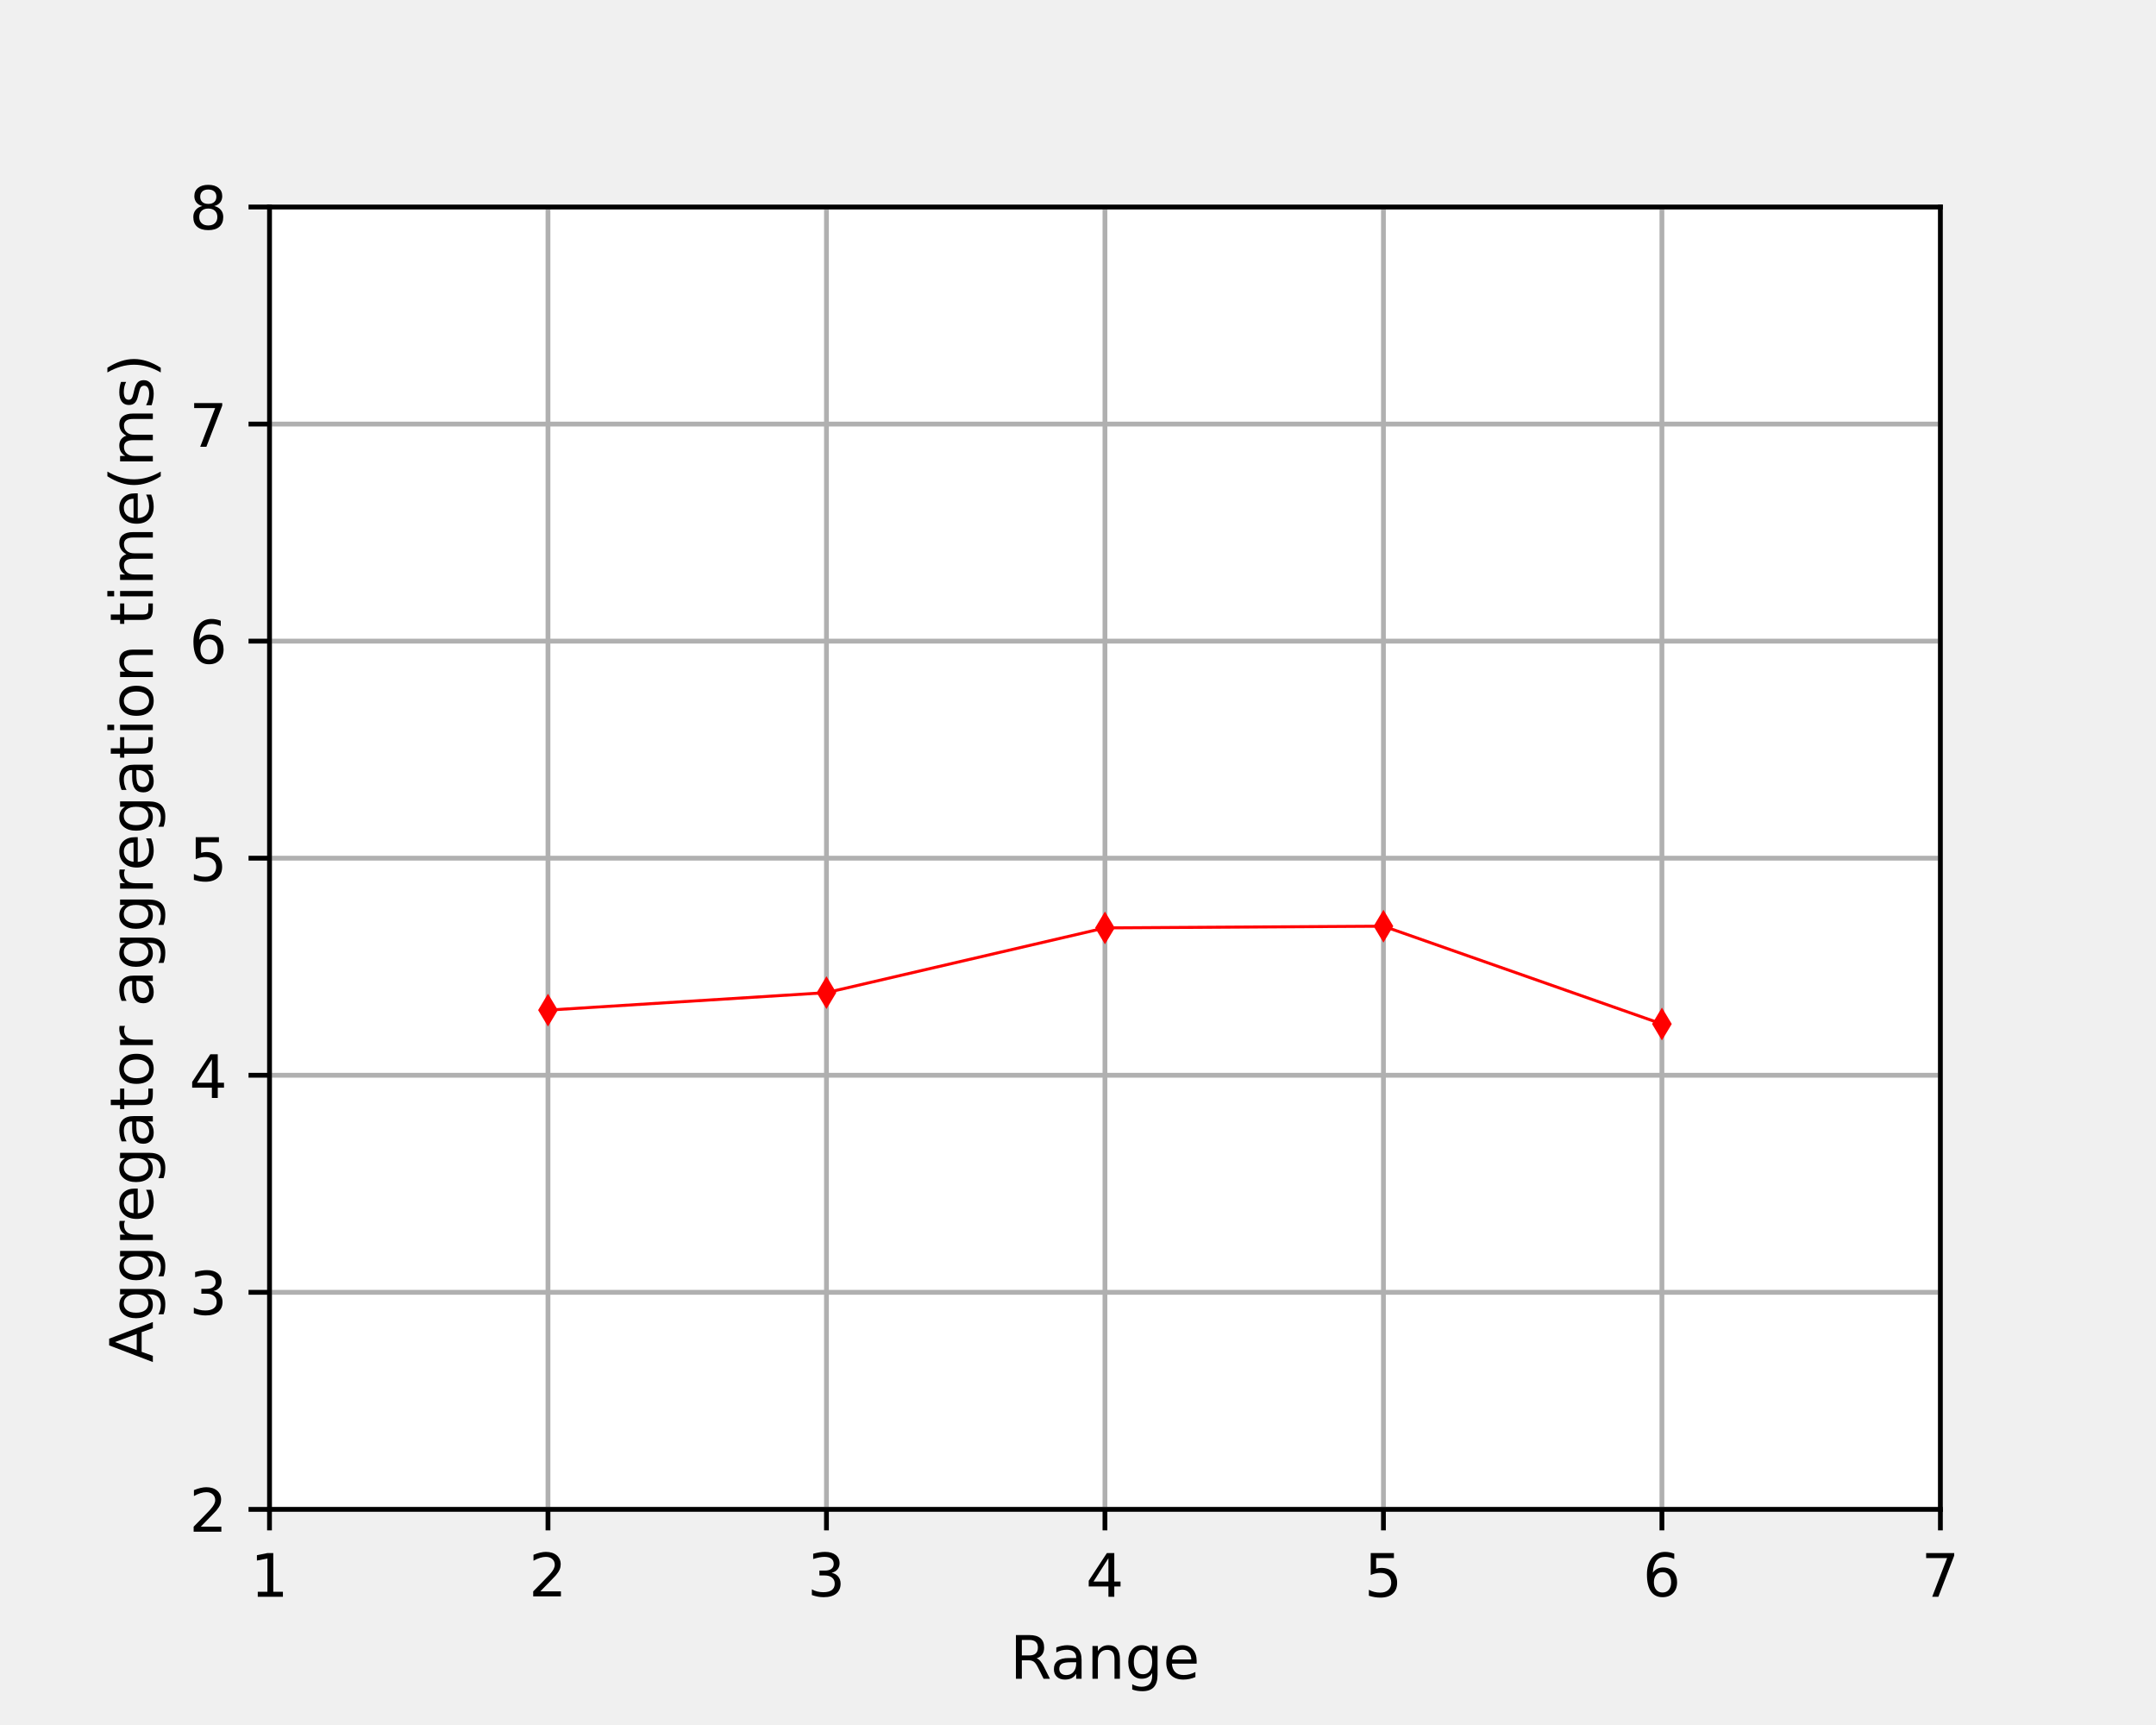
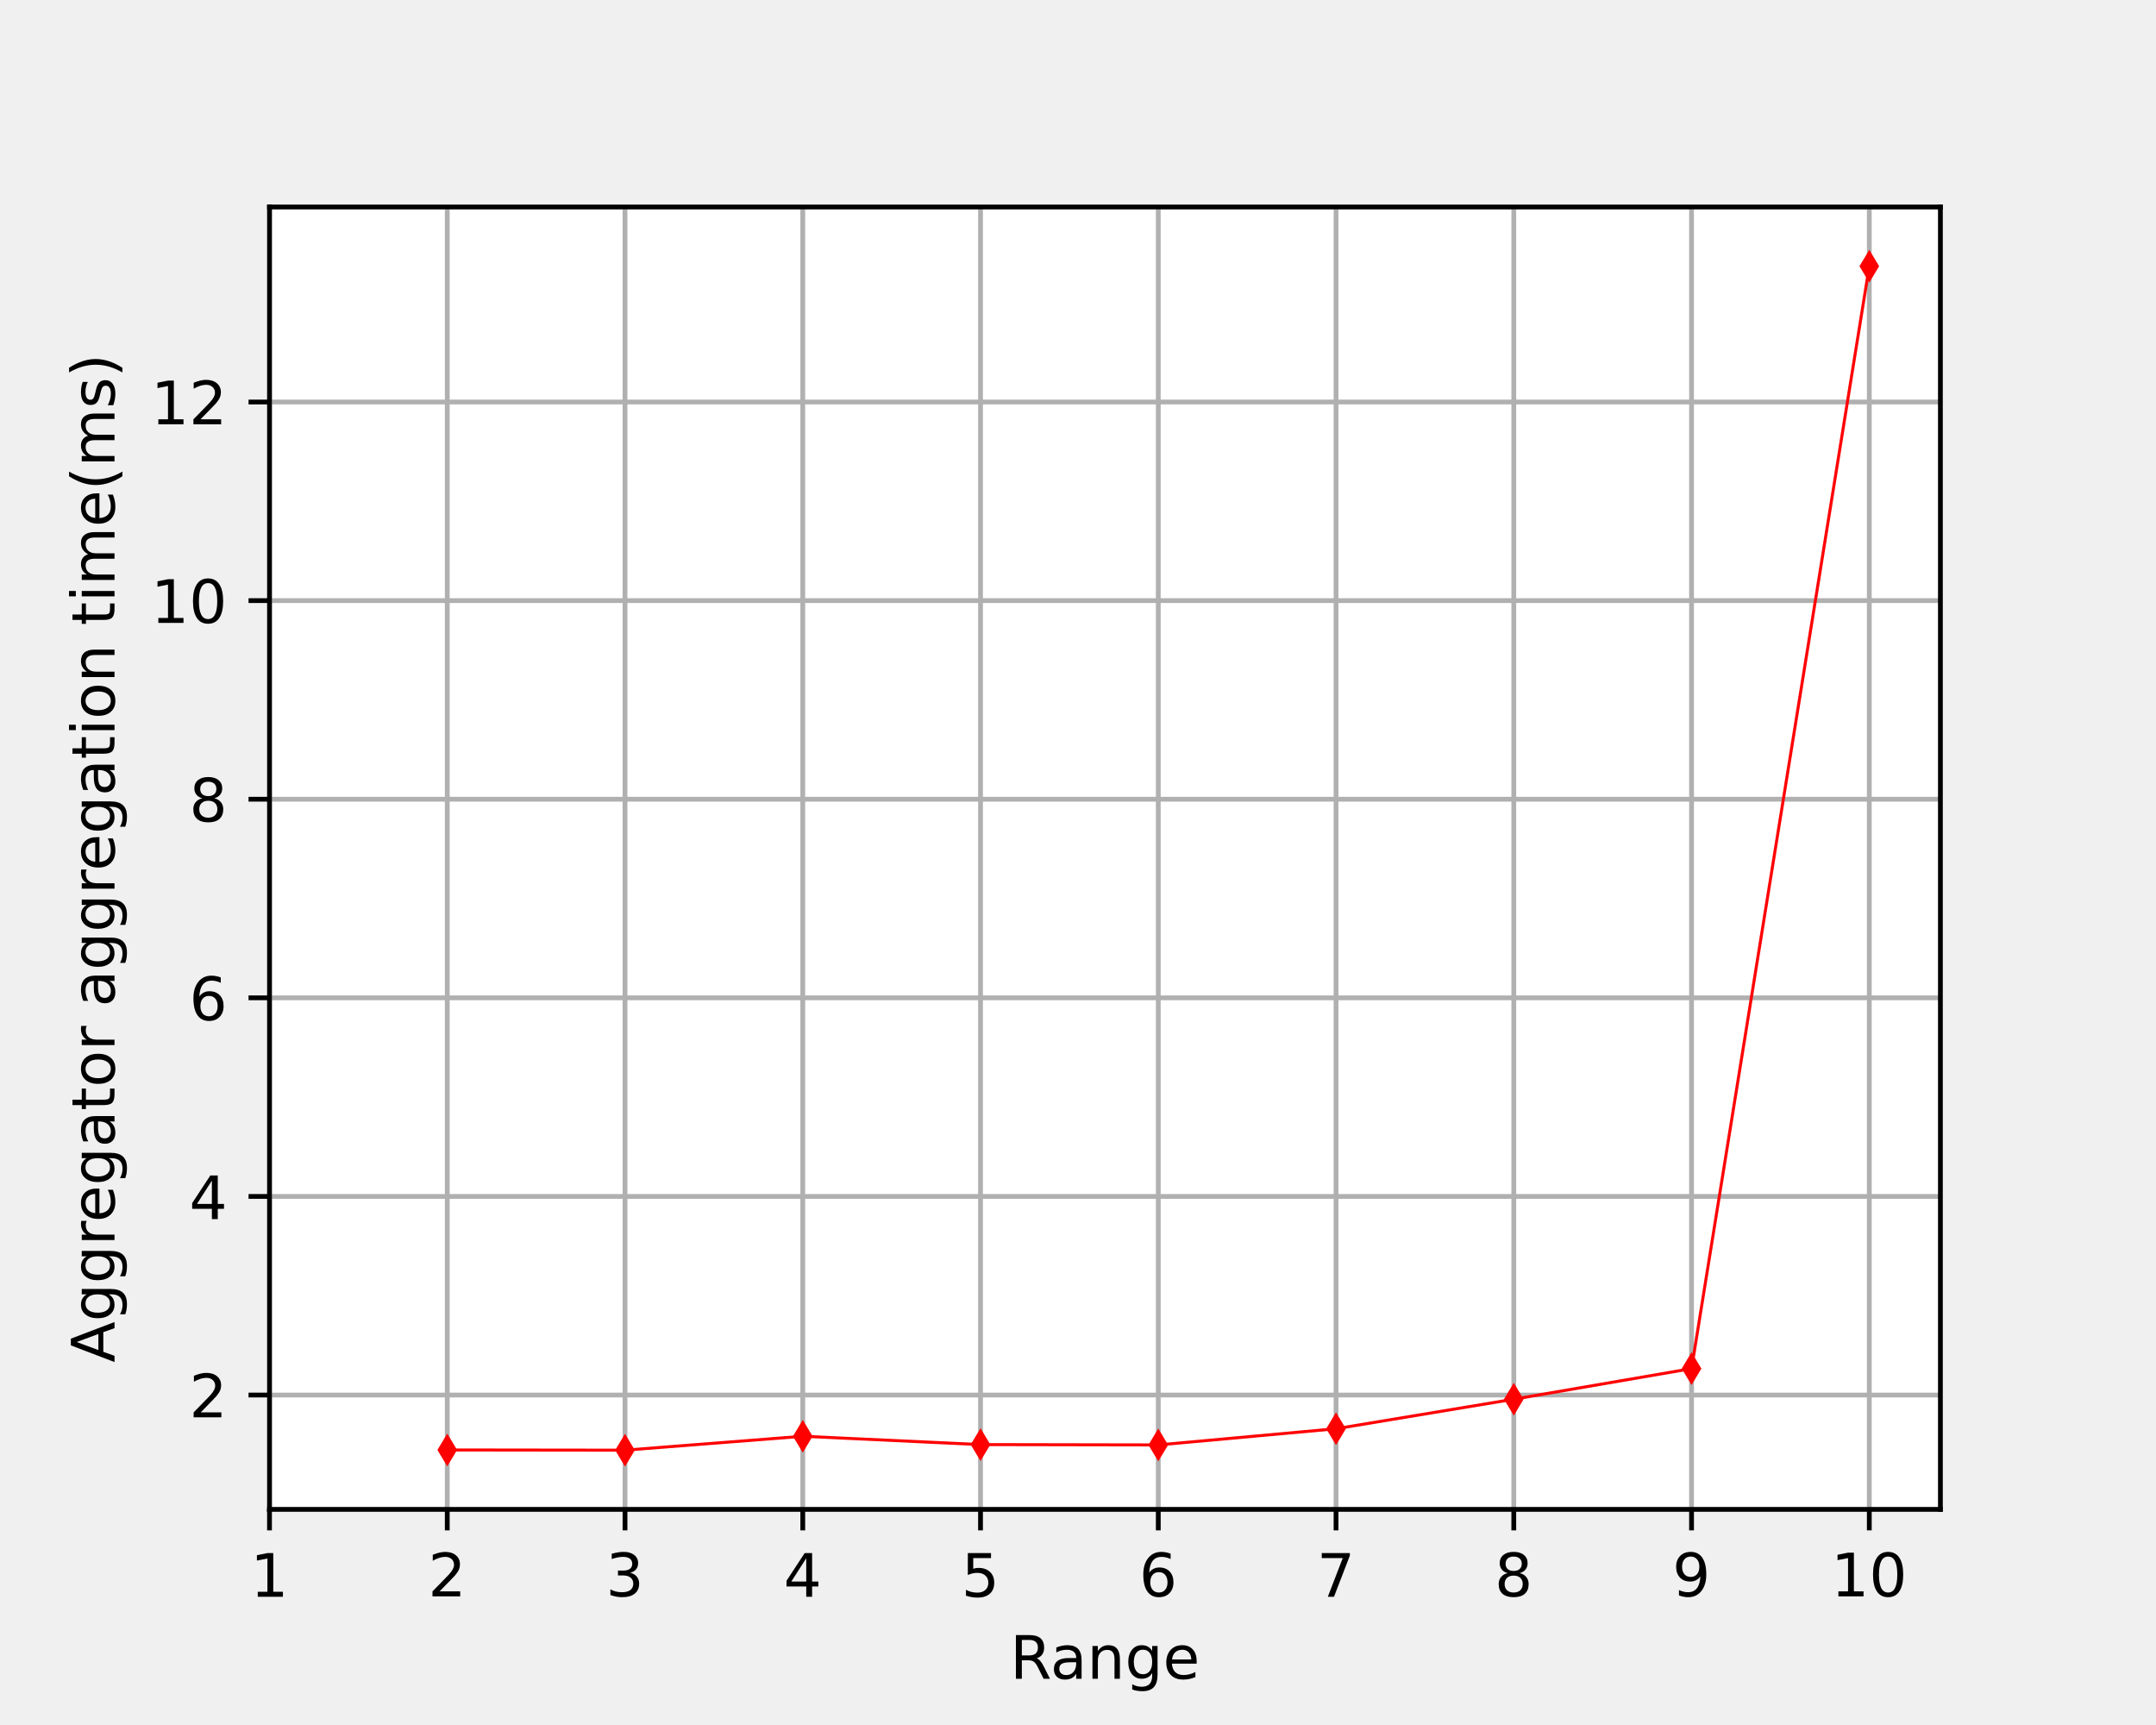
<svg xmlns="http://www.w3.org/2000/svg" xmlns:xlink="http://www.w3.org/1999/xlink" height="288pt" version="1.1" viewBox="0 0 360 288" width="360pt">
  <defs>
    <style type="text/css">*{stroke-linecap:butt;stroke-linejoin:round;}</style>
  </defs>
  <g id="figure_1">
    <g id="patch_1">
      <path d="M 0 288  L 360 288  L 360 0  L 0 0  z " style="fill:none;" />
    </g>
    <g id="axes_1">
      <g id="patch_2">
        <path d="M 45 252  L 324 252  L 324 34.56  L 45 34.56  z " style="fill:#ffffff;" />
      </g>
      <g id="matplotlib.axis_1">
        <g id="xtick_1">
          <g id="line2d_1">
-             <path clip-path="url(#p368f1cadf8)" d="M 45 252  L 45 34.56  " style="fill:none;stroke:#b0b0b0;stroke-linecap:square;stroke-width:0.8;" />
+             <path clip-path="url(#pe5bd3a00cb)" d="M 45 252  L 45 34.56  " style="fill:none;stroke:#b0b0b0;stroke-linecap:square;stroke-width:0.8;" />
          </g>
          <g id="line2d_2">
            <defs>
-               <path d="M 0 0  L 0 3.5  " id="m41d249a8ab" style="stroke:#000000;stroke-width:0.8;" />
+               <path d="M 0 0  L 0 3.5  " id="m6ba328c0b3" style="stroke:#000000;stroke-width:0.8;" />
            </defs>
            <g>
-               <use style="stroke:#000000;stroke-width:0.8;" x="45" xlink:href="#m41d249a8ab" y="252" />
+               <use style="stroke:#000000;stroke-width:0.8;" x="45" xlink:href="#m6ba328c0b3" y="252" />
            </g>
          </g>
          <g id="text_1">
            <g transform="translate(41.8 266.5984)scale(0.1 -0.1)">
              <defs>
                <path d="M 12.406 8.297  L 28.516 8.297  L 28.516 63.922  L 10.984 60.406  L 10.984 69.391  L 28.422 72.906  L 38.281 72.906  L 38.281 8.297  L 54.391 8.297  L 54.391 0  L 12.406 0  z " id="DejaVuSans-49" />
              </defs>
              <use transform="translate(0 0.09375)" xlink:href="#DejaVuSans-49" />
            </g>
          </g>
        </g>
        <g id="xtick_2">
          <g id="line2d_3">
-             <path clip-path="url(#p368f1cadf8)" d="M 91.5 252  L 91.5 34.56  " style="fill:none;stroke:#b0b0b0;stroke-linecap:square;stroke-width:0.8;" />
+             <path clip-path="url(#pe5bd3a00cb)" d="M 74.681 252  L 74.681 34.56  " style="fill:none;stroke:#b0b0b0;stroke-linecap:square;stroke-width:0.8;" />
          </g>
          <g id="line2d_4">
            <g>
-               <use style="stroke:#000000;stroke-width:0.8;" x="91.5" xlink:href="#m41d249a8ab" y="252" />
+               <use style="stroke:#000000;stroke-width:0.8;" x="74.681" xlink:href="#m6ba328c0b3" y="252" />
            </g>
          </g>
          <g id="text_2">
-             <g transform="translate(88.3 266.5984)scale(0.1 -0.1)">
+             <g transform="translate(71.48085 266.5984)scale(0.1 -0.1)">
              <defs>
                <path d="M 19.188 8.297  L 53.609 8.297  L 53.609 0  L 7.328 0  L 7.328 8.297  Q 12.938 14.109 22.625 23.891  Q 32.328 33.688 34.812 36.531  Q 39.547 41.844 41.422 45.531  Q 43.312 49.219 43.312 52.781  Q 43.312 58.594 39.234 62.25  Q 35.156 65.922 28.609 65.922  Q 23.969 65.922 18.812 64.312  Q 13.672 62.703 7.812 59.422  L 7.812 69.391  Q 13.766 71.781 18.938 73  Q 24.125 74.219 28.422 74.219  Q 39.75 74.219 46.484 68.547  Q 53.219 62.891 53.219 53.422  Q 53.219 48.922 51.531 44.891  Q 49.859 40.875 45.406 35.406  Q 44.188 33.984 37.641 27.219  Q 31.109 20.453 19.188 8.297  z " id="DejaVuSans-50" />
              </defs>
              <use transform="translate(0 0.78125)" xlink:href="#DejaVuSans-50" />
            </g>
          </g>
        </g>
        <g id="xtick_3">
          <g id="line2d_5">
-             <path clip-path="url(#p368f1cadf8)" d="M 138 252  L 138 34.56  " style="fill:none;stroke:#b0b0b0;stroke-linecap:square;stroke-width:0.8;" />
+             <path clip-path="url(#pe5bd3a00cb)" d="M 104.362 252  L 104.362 34.56  " style="fill:none;stroke:#b0b0b0;stroke-linecap:square;stroke-width:0.8;" />
          </g>
          <g id="line2d_6">
            <g>
-               <use style="stroke:#000000;stroke-width:0.8;" x="138" xlink:href="#m41d249a8ab" y="252" />
+               <use style="stroke:#000000;stroke-width:0.8;" x="104.362" xlink:href="#m6ba328c0b3" y="252" />
            </g>
          </g>
          <g id="text_3">
-             <g transform="translate(134.8 266.5984)scale(0.1 -0.1)">
+             <g transform="translate(101.1617 266.5984)scale(0.1 -0.1)">
              <defs>
                <path d="M 40.578 39.312  Q 47.656 37.797 51.625 33  Q 55.609 28.219 55.609 21.188  Q 55.609 10.406 48.188 4.484  Q 40.766 -1.422 27.094 -1.422  Q 22.516 -1.422 17.656 -0.516  Q 12.797 0.391 7.625 2.203  L 7.625 11.719  Q 11.719 9.328 16.594 8.109  Q 21.484 6.891 26.812 6.891  Q 36.078 6.891 40.938 10.547  Q 45.797 14.203 45.797 21.188  Q 45.797 27.641 41.281 31.266  Q 36.766 34.906 28.719 34.906  L 20.219 34.906  L 20.219 43.016  L 29.109 43.016  Q 36.375 43.016 40.234 45.922  Q 44.094 48.828 44.094 54.297  Q 44.094 59.906 40.109 62.906  Q 36.141 65.922 28.719 65.922  Q 24.656 65.922 20.016 65.031  Q 15.375 64.156 9.812 62.312  L 9.812 71.094  Q 15.438 72.656 20.344 73.438  Q 25.25 74.219 29.594 74.219  Q 40.828 74.219 47.359 69.109  Q 53.906 64.016 53.906 55.328  Q 53.906 49.266 50.438 45.094  Q 46.969 40.922 40.578 39.312  z " id="DejaVuSans-51" />
              </defs>
              <use transform="translate(0 0.78125)" xlink:href="#DejaVuSans-51" />
            </g>
          </g>
        </g>
        <g id="xtick_4">
          <g id="line2d_7">
-             <path clip-path="url(#p368f1cadf8)" d="M 184.5 252  L 184.5 34.56  " style="fill:none;stroke:#b0b0b0;stroke-linecap:square;stroke-width:0.8;" />
+             <path clip-path="url(#pe5bd3a00cb)" d="M 134.043 252  L 134.043 34.56  " style="fill:none;stroke:#b0b0b0;stroke-linecap:square;stroke-width:0.8;" />
          </g>
          <g id="line2d_8">
            <g>
-               <use style="stroke:#000000;stroke-width:0.8;" x="184.5" xlink:href="#m41d249a8ab" y="252" />
+               <use style="stroke:#000000;stroke-width:0.8;" x="134.043" xlink:href="#m6ba328c0b3" y="252" />
            </g>
          </g>
          <g id="text_4">
-             <g transform="translate(181.3 266.5984)scale(0.1 -0.1)">
+             <g transform="translate(130.8426 266.5984)scale(0.1 -0.1)">
              <defs>
                <path d="M 37.797 64.312  L 12.891 25.391  L 37.797 25.391  z M 35.203 72.906  L 47.609 72.906  L 47.609 25.391  L 58.016 25.391  L 58.016 17.188  L 47.609 17.188  L 47.609 0  L 37.797 0  L 37.797 17.188  L 4.891 17.188  L 4.891 26.703  z " id="DejaVuSans-52" />
              </defs>
              <use transform="translate(0 0.09375)" xlink:href="#DejaVuSans-52" />
            </g>
          </g>
        </g>
        <g id="xtick_5">
          <g id="line2d_9">
-             <path clip-path="url(#p368f1cadf8)" d="M 231 252  L 231 34.56  " style="fill:none;stroke:#b0b0b0;stroke-linecap:square;stroke-width:0.8;" />
+             <path clip-path="url(#pe5bd3a00cb)" d="M 163.723 252  L 163.723 34.56  " style="fill:none;stroke:#b0b0b0;stroke-linecap:square;stroke-width:0.8;" />
          </g>
          <g id="line2d_10">
            <g>
-               <use style="stroke:#000000;stroke-width:0.8;" x="231" xlink:href="#m41d249a8ab" y="252" />
+               <use style="stroke:#000000;stroke-width:0.8;" x="163.723" xlink:href="#m6ba328c0b3" y="252" />
            </g>
          </g>
          <g id="text_5">
-             <g transform="translate(227.8 266.5984)scale(0.1 -0.1)">
+             <g transform="translate(160.5234 266.5984)scale(0.1 -0.1)">
              <defs>
                <path d="M 10.797 72.906  L 49.516 72.906  L 49.516 64.594  L 19.828 64.594  L 19.828 46.734  Q 21.969 47.469 24.109 47.828  Q 26.266 48.188 28.422 48.188  Q 40.625 48.188 47.75 41.5  Q 54.891 34.812 54.891 23.391  Q 54.891 11.625 47.562 5.094  Q 40.234 -1.422 26.906 -1.422  Q 22.312 -1.422 17.547 -0.641  Q 12.797 0.141 7.719 1.703  L 7.719 11.625  Q 12.109 9.234 16.797 8.062  Q 21.484 6.891 26.703 6.891  Q 35.156 6.891 40.078 11.328  Q 45.016 15.766 45.016 23.391  Q 45.016 31 40.078 35.438  Q 35.156 39.891 26.703 39.891  Q 22.75 39.891 18.812 39.016  Q 14.891 38.141 10.797 36.281  z " id="DejaVuSans-53" />
              </defs>
              <use transform="translate(0 0.09375)" xlink:href="#DejaVuSans-53" />
            </g>
          </g>
        </g>
        <g id="xtick_6">
          <g id="line2d_11">
-             <path clip-path="url(#p368f1cadf8)" d="M 277.5 252  L 277.5 34.56  " style="fill:none;stroke:#b0b0b0;stroke-linecap:square;stroke-width:0.8;" />
+             <path clip-path="url(#pe5bd3a00cb)" d="M 193.404 252  L 193.404 34.56  " style="fill:none;stroke:#b0b0b0;stroke-linecap:square;stroke-width:0.8;" />
          </g>
          <g id="line2d_12">
            <g>
-               <use style="stroke:#000000;stroke-width:0.8;" x="277.5" xlink:href="#m41d249a8ab" y="252" />
+               <use style="stroke:#000000;stroke-width:0.8;" x="193.404" xlink:href="#m6ba328c0b3" y="252" />
            </g>
          </g>
          <g id="text_6">
-             <g transform="translate(274.3 266.5984)scale(0.1 -0.1)">
+             <g transform="translate(190.2043 266.5984)scale(0.1 -0.1)">
              <defs>
                <path d="M 33.016 40.375  Q 26.375 40.375 22.484 35.828  Q 18.609 31.297 18.609 23.391  Q 18.609 15.531 22.484 10.953  Q 26.375 6.391 33.016 6.391  Q 39.656 6.391 43.531 10.953  Q 47.406 15.531 47.406 23.391  Q 47.406 31.297 43.531 35.828  Q 39.656 40.375 33.016 40.375  z M 52.594 71.297  L 52.594 62.312  Q 48.875 64.062 45.094 64.984  Q 41.312 65.922 37.594 65.922  Q 27.828 65.922 22.672 59.328  Q 17.531 52.734 16.797 39.406  Q 19.672 43.656 24.016 45.922  Q 28.375 48.188 33.594 48.188  Q 44.578 48.188 50.953 41.516  Q 57.328 34.859 57.328 23.391  Q 57.328 12.156 50.688 5.359  Q 44.047 -1.422 33.016 -1.422  Q 20.359 -1.422 13.672 8.266  Q 6.984 17.969 6.984 36.375  Q 6.984 53.656 15.188 63.938  Q 23.391 74.219 37.203 74.219  Q 40.922 74.219 44.703 73.484  Q 48.484 72.75 52.594 71.297  z " id="DejaVuSans-54" />
              </defs>
              <use transform="translate(0 0.78125)" xlink:href="#DejaVuSans-54" />
            </g>
          </g>
        </g>
        <g id="xtick_7">
          <g id="line2d_13">
-             <path clip-path="url(#p368f1cadf8)" d="M 324 252  L 324 34.56  " style="fill:none;stroke:#b0b0b0;stroke-linecap:square;stroke-width:0.8;" />
+             <path clip-path="url(#pe5bd3a00cb)" d="M 223.085 252  L 223.085 34.56  " style="fill:none;stroke:#b0b0b0;stroke-linecap:square;stroke-width:0.8;" />
          </g>
          <g id="line2d_14">
            <g>
-               <use style="stroke:#000000;stroke-width:0.8;" x="324" xlink:href="#m41d249a8ab" y="252" />
+               <use style="stroke:#000000;stroke-width:0.8;" x="223.085" xlink:href="#m6ba328c0b3" y="252" />
            </g>
          </g>
          <g id="text_7">
-             <g transform="translate(320.8 266.5984)scale(0.1 -0.1)">
+             <g transform="translate(219.8851 266.5984)scale(0.1 -0.1)">
              <defs>
                <path d="M 8.203 72.906  L 55.078 72.906  L 55.078 68.703  L 28.609 0  L 18.312 0  L 43.219 64.594  L 8.203 64.594  z " id="DejaVuSans-55" />
              </defs>
              <use transform="translate(0 0.09375)" xlink:href="#DejaVuSans-55" />
            </g>
          </g>
        </g>
-         <g id="text_8">
+         <g id="xtick_8">
+           <g id="line2d_15">
+             <path clip-path="url(#pe5bd3a00cb)" d="M 252.766 252  L 252.766 34.56  " style="fill:none;stroke:#b0b0b0;stroke-linecap:square;stroke-width:0.8;" />
+           </g>
+           <g id="line2d_16">
+             <g>
+               <use style="stroke:#000000;stroke-width:0.8;" x="252.766" xlink:href="#m6ba328c0b3" y="252" />
+             </g>
+           </g>
+           <g id="text_8">
+             <g transform="translate(249.566 266.5984)scale(0.1 -0.1)">
+               <defs>
+                 <path d="M 31.781 34.625  Q 24.75 34.625 20.719 30.859  Q 16.703 27.094 16.703 20.516  Q 16.703 13.922 20.719 10.156  Q 24.75 6.391 31.781 6.391  Q 38.812 6.391 42.859 10.172  Q 46.922 13.969 46.922 20.516  Q 46.922 27.094 42.891 30.859  Q 38.875 34.625 31.781 34.625  z M 21.922 38.812  Q 15.578 40.375 12.031 44.719  Q 8.5 49.078 8.5 55.328  Q 8.5 64.062 14.719 69.141  Q 20.953 74.219 31.781 74.219  Q 42.672 74.219 48.875 69.141  Q 55.078 64.062 55.078 55.328  Q 55.078 49.078 51.531 44.719  Q 48 40.375 41.703 38.812  Q 48.828 37.156 52.797 32.312  Q 56.781 27.484 56.781 20.516  Q 56.781 9.906 50.312 4.234  Q 43.844 -1.422 31.781 -1.422  Q 19.734 -1.422 13.25 4.234  Q 6.781 9.906 6.781 20.516  Q 6.781 27.484 10.781 32.312  Q 14.797 37.156 21.922 38.812  z M 18.312 54.391  Q 18.312 48.734 21.844 45.562  Q 25.391 42.391 31.781 42.391  Q 38.141 42.391 41.719 45.562  Q 45.312 48.734 45.312 54.391  Q 45.312 60.062 41.719 63.234  Q 38.141 66.406 31.781 66.406  Q 25.391 66.406 21.844 63.234  Q 18.312 60.062 18.312 54.391  z " id="DejaVuSans-56" />
+               </defs>
+               <use transform="translate(0 0.78125)" xlink:href="#DejaVuSans-56" />
+             </g>
+           </g>
+         </g>
+         <g id="xtick_9">
+           <g id="line2d_17">
+             <path clip-path="url(#pe5bd3a00cb)" d="M 282.447 252  L 282.447 34.56  " style="fill:none;stroke:#b0b0b0;stroke-linecap:square;stroke-width:0.8;" />
+           </g>
+           <g id="line2d_18">
+             <g>
+               <use style="stroke:#000000;stroke-width:0.8;" x="282.447" xlink:href="#m6ba328c0b3" y="252" />
+             </g>
+           </g>
+           <g id="text_9">
+             <g transform="translate(279.2468 266.5984)scale(0.1 -0.1)">
+               <defs>
+                 <path d="M 10.984 1.516  L 10.984 10.5  Q 14.703 8.734 18.5 7.812  Q 22.312 6.891 25.984 6.891  Q 35.75 6.891 40.891 13.453  Q 46.047 20.016 46.781 33.406  Q 43.953 29.203 39.594 26.953  Q 35.25 24.703 29.984 24.703  Q 19.047 24.703 12.672 31.312  Q 6.297 37.938 6.297 49.422  Q 6.297 60.641 12.938 67.422  Q 19.578 74.219 30.609 74.219  Q 43.266 74.219 49.922 64.516  Q 56.594 54.828 56.594 36.375  Q 56.594 19.141 48.406 8.859  Q 40.234 -1.422 26.422 -1.422  Q 22.703 -1.422 18.891 -0.688  Q 15.094 0.047 10.984 1.516  z M 30.609 32.422  Q 37.25 32.422 41.125 36.953  Q 45.016 41.5 45.016 49.422  Q 45.016 57.281 41.125 61.844  Q 37.25 66.406 30.609 66.406  Q 23.969 66.406 20.094 61.844  Q 16.219 57.281 16.219 49.422  Q 16.219 41.5 20.094 36.953  Q 23.969 32.422 30.609 32.422  z " id="DejaVuSans-57" />
+               </defs>
+               <use transform="translate(0 0.78125)" xlink:href="#DejaVuSans-57" />
+             </g>
+           </g>
+         </g>
+         <g id="xtick_10">
+           <g id="line2d_19">
+             <path clip-path="url(#pe5bd3a00cb)" d="M 312.128 252  L 312.128 34.56  " style="fill:none;stroke:#b0b0b0;stroke-linecap:square;stroke-width:0.8;" />
+           </g>
+           <g id="line2d_20">
+             <g>
+               <use style="stroke:#000000;stroke-width:0.8;" x="312.128" xlink:href="#m6ba328c0b3" y="252" />
+             </g>
+           </g>
+           <g id="text_10">
+             <g transform="translate(305.7277 266.5984)scale(0.1 -0.1)">
+               <defs>
+                 <path d="M 31.781 66.406  Q 24.172 66.406 20.328 58.906  Q 16.5 51.422 16.5 36.375  Q 16.5 21.391 20.328 13.891  Q 24.172 6.391 31.781 6.391  Q 39.453 6.391 43.281 13.891  Q 47.125 21.391 47.125 36.375  Q 47.125 51.422 43.281 58.906  Q 39.453 66.406 31.781 66.406  z M 31.781 74.219  Q 44.047 74.219 50.516 64.516  Q 56.984 54.828 56.984 36.375  Q 56.984 17.969 50.516 8.266  Q 44.047 -1.422 31.781 -1.422  Q 19.531 -1.422 13.062 8.266  Q 6.594 17.969 6.594 36.375  Q 6.594 54.828 13.062 64.516  Q 19.531 74.219 31.781 74.219  z " id="DejaVuSans-48" />
+               </defs>
+               <use transform="translate(0 0.78125)" xlink:href="#DejaVuSans-49" />
+               <use transform="translate(63.62305 0.78125)" xlink:href="#DejaVuSans-48" />
+             </g>
+           </g>
+         </g>
+         <g id="text_11">
          <g transform="translate(168.6547 280.2766)scale(0.1 -0.1)">
            <defs>
              <path d="M 44.391 34.188  Q 47.562 33.109 50.562 29.594  Q 53.562 26.078 56.594 19.922  L 66.609 0  L 56 0  L 46.688 18.703  Q 43.062 26.031 39.672 28.422  Q 36.281 30.812 30.422 30.812  L 19.672 30.812  L 19.672 0  L 9.812 0  L 9.812 72.906  L 32.078 72.906  Q 44.578 72.906 50.734 67.672  Q 56.891 62.453 56.891 51.906  Q 56.891 45.016 53.688 40.469  Q 50.484 35.938 44.391 34.188  z M 19.672 64.797  L 19.672 38.922  L 32.078 38.922  Q 39.203 38.922 42.844 42.219  Q 46.484 45.516 46.484 51.906  Q 46.484 58.297 42.844 61.547  Q 39.203 64.797 32.078 64.797  z " id="DejaVuSans-82" />
              <path d="M 34.281 27.484  Q 23.391 27.484 19.188 25  Q 14.984 22.516 14.984 16.5  Q 14.984 11.719 18.141 8.906  Q 21.297 6.109 26.703 6.109  Q 34.188 6.109 38.703 11.406  Q 43.219 16.703 43.219 25.484  L 43.219 27.484  z M 52.203 31.203  L 52.203 0  L 43.219 0  L 43.219 8.297  Q 40.141 3.328 35.547 0.953  Q 30.953 -1.422 24.312 -1.422  Q 15.922 -1.422 10.953 3.297  Q 6 8.016 6 15.922  Q 6 25.141 12.172 29.828  Q 18.359 34.516 30.609 34.516  L 43.219 34.516  L 43.219 35.406  Q 43.219 41.609 39.141 45  Q 35.062 48.391 27.688 48.391  Q 23 48.391 18.547 47.266  Q 14.109 46.141 10.016 43.891  L 10.016 52.203  Q 14.938 54.109 19.578 55.047  Q 24.219 56 28.609 56  Q 40.484 56 46.344 49.844  Q 52.203 43.703 52.203 31.203  z " id="DejaVuSans-97" />
              <path d="M 54.891 33.016  L 54.891 0  L 45.906 0  L 45.906 32.719  Q 45.906 40.484 42.875 44.328  Q 39.844 48.188 33.797 48.188  Q 26.516 48.188 22.312 43.547  Q 18.109 38.922 18.109 30.906  L 18.109 0  L 9.078 0  L 9.078 54.688  L 18.109 54.688  L 18.109 46.188  Q 21.344 51.125 25.703 53.562  Q 30.078 56 35.797 56  Q 45.219 56 50.047 50.172  Q 54.891 44.344 54.891 33.016  z " id="DejaVuSans-110" />
              <path d="M 45.406 27.984  Q 45.406 37.75 41.375 43.109  Q 37.359 48.484 30.078 48.484  Q 22.859 48.484 18.828 43.109  Q 14.797 37.75 14.797 27.984  Q 14.797 18.266 18.828 12.891  Q 22.859 7.516 30.078 7.516  Q 37.359 7.516 41.375 12.891  Q 45.406 18.266 45.406 27.984  z M 54.391 6.781  Q 54.391 -7.172 48.188 -13.984  Q 42 -20.797 29.203 -20.797  Q 24.469 -20.797 20.266 -20.094  Q 16.062 -19.391 12.109 -17.922  L 12.109 -9.188  Q 16.062 -11.328 19.922 -12.344  Q 23.781 -13.375 27.781 -13.375  Q 36.625 -13.375 41.016 -8.766  Q 45.406 -4.156 45.406 5.172  L 45.406 9.625  Q 42.625 4.781 38.281 2.391  Q 33.938 0 27.875 0  Q 17.828 0 11.672 7.656  Q 5.516 15.328 5.516 27.984  Q 5.516 40.672 11.672 48.328  Q 17.828 56 27.875 56  Q 33.938 56 38.281 53.609  Q 42.625 51.219 45.406 46.391  L 45.406 54.688  L 54.391 54.688  z " id="DejaVuSans-103" />
              <path d="M 56.203 29.594  L 56.203 25.203  L 14.891 25.203  Q 15.484 15.922 20.484 11.062  Q 25.484 6.203 34.422 6.203  Q 39.594 6.203 44.453 7.469  Q 49.312 8.734 54.109 11.281  L 54.109 2.781  Q 49.266 0.734 44.188 -0.344  Q 39.109 -1.422 33.891 -1.422  Q 20.797 -1.422 13.156 6.188  Q 5.516 13.812 5.516 26.812  Q 5.516 40.234 12.766 48.109  Q 20.016 56 32.328 56  Q 43.359 56 49.781 48.891  Q 56.203 41.797 56.203 29.594  z M 47.219 32.234  Q 47.125 39.594 43.094 43.984  Q 39.062 48.391 32.422 48.391  Q 24.906 48.391 20.391 44.141  Q 15.875 39.891 15.188 32.172  z " id="DejaVuSans-101" />
            </defs>
            <use xlink:href="#DejaVuSans-82" />
            <use x="67.232" xlink:href="#DejaVuSans-97" />
            <use x="128.512" xlink:href="#DejaVuSans-110" />
            <use x="191.891" xlink:href="#DejaVuSans-103" />
            <use x="255.367" xlink:href="#DejaVuSans-101" />
          </g>
        </g>
      </g>
      <g id="matplotlib.axis_2">
        <g id="ytick_1">
-           <g id="line2d_15">
-             <path clip-path="url(#p368f1cadf8)" d="M 45 252  L 324 252  " style="fill:none;stroke:#b0b0b0;stroke-linecap:square;stroke-width:0.8;" />
-           </g>
-           <g id="line2d_16">
+           <g id="line2d_21">
+             <path clip-path="url(#pe5bd3a00cb)" d="M 45 232.911  L 324 232.911  " style="fill:none;stroke:#b0b0b0;stroke-linecap:square;stroke-width:0.8;" />
+           </g>
+           <g id="line2d_22">
            <defs>
-               <path d="M 0 0  L -3.5 0  " id="md9e4ee1033" style="stroke:#000000;stroke-width:0.8;" />
+               <path d="M 0 0  L -3.5 0  " id="mf6bfe0e1ce" style="stroke:#000000;stroke-width:0.8;" />
            </defs>
            <g>
-               <use style="stroke:#000000;stroke-width:0.8;" x="45" xlink:href="#md9e4ee1033" y="252" />
-             </g>
-           </g>
-           <g id="text_9">
-             <g transform="translate(31.6 255.7992)scale(0.1 -0.1)">
+               <use style="stroke:#000000;stroke-width:0.8;" x="45" xlink:href="#mf6bfe0e1ce" y="232.911" />
+             </g>
+           </g>
+           <g id="text_12">
+             <g transform="translate(31.6 236.7106)scale(0.1 -0.1)">
              <use transform="translate(0 0.78125)" xlink:href="#DejaVuSans-50" />
            </g>
          </g>
        </g>
        <g id="ytick_2">
-           <g id="line2d_17">
-             <path clip-path="url(#p368f1cadf8)" d="M 45 215.76  L 324 215.76  " style="fill:none;stroke:#b0b0b0;stroke-linecap:square;stroke-width:0.8;" />
-           </g>
-           <g id="line2d_18">
-             <g>
-               <use style="stroke:#000000;stroke-width:0.8;" x="45" xlink:href="#md9e4ee1033" y="215.76" />
-             </g>
-           </g>
-           <g id="text_10">
-             <g transform="translate(31.6 219.5592)scale(0.1 -0.1)">
-               <use transform="translate(0 0.78125)" xlink:href="#DejaVuSans-51" />
+           <g id="line2d_23">
+             <path clip-path="url(#pe5bd3a00cb)" d="M 45 199.752  L 324 199.752  " style="fill:none;stroke:#b0b0b0;stroke-linecap:square;stroke-width:0.8;" />
+           </g>
+           <g id="line2d_24">
+             <g>
+               <use style="stroke:#000000;stroke-width:0.8;" x="45" xlink:href="#mf6bfe0e1ce" y="199.752" />
+             </g>
+           </g>
+           <g id="text_13">
+             <g transform="translate(31.6 203.5515)scale(0.1 -0.1)">
+               <use transform="translate(0 0.09375)" xlink:href="#DejaVuSans-52" />
            </g>
          </g>
        </g>
        <g id="ytick_3">
-           <g id="line2d_19">
-             <path clip-path="url(#p368f1cadf8)" d="M 45 179.52  L 324 179.52  " style="fill:none;stroke:#b0b0b0;stroke-linecap:square;stroke-width:0.8;" />
-           </g>
-           <g id="line2d_20">
-             <g>
-               <use style="stroke:#000000;stroke-width:0.8;" x="45" xlink:href="#md9e4ee1033" y="179.52" />
-             </g>
-           </g>
-           <g id="text_11">
-             <g transform="translate(31.6 183.3192)scale(0.1 -0.1)">
-               <use transform="translate(0 0.09375)" xlink:href="#DejaVuSans-52" />
+           <g id="line2d_25">
+             <path clip-path="url(#pe5bd3a00cb)" d="M 45 166.593  L 324 166.593  " style="fill:none;stroke:#b0b0b0;stroke-linecap:square;stroke-width:0.8;" />
+           </g>
+           <g id="line2d_26">
+             <g>
+               <use style="stroke:#000000;stroke-width:0.8;" x="45" xlink:href="#mf6bfe0e1ce" y="166.593" />
+             </g>
+           </g>
+           <g id="text_14">
+             <g transform="translate(31.6 170.3924)scale(0.1 -0.1)">
+               <use transform="translate(0 0.78125)" xlink:href="#DejaVuSans-54" />
            </g>
          </g>
        </g>
        <g id="ytick_4">
-           <g id="line2d_21">
-             <path clip-path="url(#p368f1cadf8)" d="M 45 143.28  L 324 143.28  " style="fill:none;stroke:#b0b0b0;stroke-linecap:square;stroke-width:0.8;" />
-           </g>
-           <g id="line2d_22">
-             <g>
-               <use style="stroke:#000000;stroke-width:0.8;" x="45" xlink:href="#md9e4ee1033" y="143.28" />
-             </g>
-           </g>
-           <g id="text_12">
-             <g transform="translate(31.6 147.0792)scale(0.1 -0.1)">
-               <use transform="translate(0 0.09375)" xlink:href="#DejaVuSans-53" />
+           <g id="line2d_27">
+             <path clip-path="url(#pe5bd3a00cb)" d="M 45 133.434  L 324 133.434  " style="fill:none;stroke:#b0b0b0;stroke-linecap:square;stroke-width:0.8;" />
+           </g>
+           <g id="line2d_28">
+             <g>
+               <use style="stroke:#000000;stroke-width:0.8;" x="45" xlink:href="#mf6bfe0e1ce" y="133.434" />
+             </g>
+           </g>
+           <g id="text_15">
+             <g transform="translate(31.6 137.2332)scale(0.1 -0.1)">
+               <use transform="translate(0 0.78125)" xlink:href="#DejaVuSans-56" />
            </g>
          </g>
        </g>
        <g id="ytick_5">
-           <g id="line2d_23">
-             <path clip-path="url(#p368f1cadf8)" d="M 45 107.04  L 324 107.04  " style="fill:none;stroke:#b0b0b0;stroke-linecap:square;stroke-width:0.8;" />
-           </g>
-           <g id="line2d_24">
-             <g>
-               <use style="stroke:#000000;stroke-width:0.8;" x="45" xlink:href="#md9e4ee1033" y="107.04" />
-             </g>
-           </g>
-           <g id="text_13">
-             <g transform="translate(31.6 110.8392)scale(0.1 -0.1)">
-               <use transform="translate(0 0.78125)" xlink:href="#DejaVuSans-54" />
+           <g id="line2d_29">
+             <path clip-path="url(#pe5bd3a00cb)" d="M 45 100.275  L 324 100.275  " style="fill:none;stroke:#b0b0b0;stroke-linecap:square;stroke-width:0.8;" />
+           </g>
+           <g id="line2d_30">
+             <g>
+               <use style="stroke:#000000;stroke-width:0.8;" x="45" xlink:href="#mf6bfe0e1ce" y="100.275" />
+             </g>
+           </g>
+           <g id="text_16">
+             <g transform="translate(25.2 104.0741)scale(0.1 -0.1)">
+               <use transform="translate(0 0.78125)" xlink:href="#DejaVuSans-49" />
+               <use transform="translate(63.62305 0.78125)" xlink:href="#DejaVuSans-48" />
            </g>
          </g>
        </g>
        <g id="ytick_6">
-           <g id="line2d_25">
-             <path clip-path="url(#p368f1cadf8)" d="M 45 70.8  L 324 70.8  " style="fill:none;stroke:#b0b0b0;stroke-linecap:square;stroke-width:0.8;" />
-           </g>
-           <g id="line2d_26">
-             <g>
-               <use style="stroke:#000000;stroke-width:0.8;" x="45" xlink:href="#md9e4ee1033" y="70.8" />
-             </g>
-           </g>
-           <g id="text_14">
-             <g transform="translate(31.6 74.59922)scale(0.1 -0.1)">
-               <use transform="translate(0 0.09375)" xlink:href="#DejaVuSans-55" />
-             </g>
-           </g>
-         </g>
-         <g id="ytick_7">
-           <g id="line2d_27">
-             <path clip-path="url(#p368f1cadf8)" d="M 45 34.56  L 324 34.56  " style="fill:none;stroke:#b0b0b0;stroke-linecap:square;stroke-width:0.8;" />
-           </g>
-           <g id="line2d_28">
-             <g>
-               <use style="stroke:#000000;stroke-width:0.8;" x="45" xlink:href="#md9e4ee1033" y="34.56" />
-             </g>
-           </g>
-           <g id="text_15">
-             <g transform="translate(31.6 38.35922)scale(0.1 -0.1)">
-               <defs>
-                 <path d="M 31.781 34.625  Q 24.75 34.625 20.719 30.859  Q 16.703 27.094 16.703 20.516  Q 16.703 13.922 20.719 10.156  Q 24.75 6.391 31.781 6.391  Q 38.812 6.391 42.859 10.172  Q 46.922 13.969 46.922 20.516  Q 46.922 27.094 42.891 30.859  Q 38.875 34.625 31.781 34.625  z M 21.922 38.812  Q 15.578 40.375 12.031 44.719  Q 8.5 49.078 8.5 55.328  Q 8.5 64.062 14.719 69.141  Q 20.953 74.219 31.781 74.219  Q 42.672 74.219 48.875 69.141  Q 55.078 64.062 55.078 55.328  Q 55.078 49.078 51.531 44.719  Q 48 40.375 41.703 38.812  Q 48.828 37.156 52.797 32.312  Q 56.781 27.484 56.781 20.516  Q 56.781 9.906 50.312 4.234  Q 43.844 -1.422 31.781 -1.422  Q 19.734 -1.422 13.25 4.234  Q 6.781 9.906 6.781 20.516  Q 6.781 27.484 10.781 32.312  Q 14.797 37.156 21.922 38.812  z M 18.312 54.391  Q 18.312 48.734 21.844 45.562  Q 25.391 42.391 31.781 42.391  Q 38.141 42.391 41.719 45.562  Q 45.312 48.734 45.312 54.391  Q 45.312 60.062 41.719 63.234  Q 38.141 66.406 31.781 66.406  Q 25.391 66.406 21.844 63.234  Q 18.312 60.062 18.312 54.391  z " id="DejaVuSans-56" />
-               </defs>
-               <use transform="translate(0 0.78125)" xlink:href="#DejaVuSans-56" />
-             </g>
-           </g>
-         </g>
-         <g id="text_16">
-           <g transform="translate(25.52031 227.48)rotate(-90)scale(0.1 -0.1)">
+           <g id="line2d_31">
+             <path clip-path="url(#pe5bd3a00cb)" d="M 45 67.116  L 324 67.116  " style="fill:none;stroke:#b0b0b0;stroke-linecap:square;stroke-width:0.8;" />
+           </g>
+           <g id="line2d_32">
+             <g>
+               <use style="stroke:#000000;stroke-width:0.8;" x="45" xlink:href="#mf6bfe0e1ce" y="67.116" />
+             </g>
+           </g>
+           <g id="text_17">
+             <g transform="translate(25.2 70.91495)scale(0.1 -0.1)">
+               <use transform="translate(0 0.78125)" xlink:href="#DejaVuSans-49" />
+               <use transform="translate(63.62305 0.78125)" xlink:href="#DejaVuSans-50" />
+             </g>
+           </g>
+         </g>
+         <g id="text_18">
+           <g transform="translate(19.12031 227.48)rotate(-90)scale(0.1 -0.1)">
            <defs>
              <path d="M 34.188 63.188  L 20.797 26.906  L 47.609 26.906  z M 28.609 72.906  L 39.797 72.906  L 67.578 0  L 57.328 0  L 50.688 18.703  L 17.828 18.703  L 11.188 0  L 0.781 0  z " id="DejaVuSans-65" />
              <path d="M 41.109 46.297  Q 39.594 47.172 37.812 47.578  Q 36.031 48 33.891 48  Q 26.266 48 22.188 43.047  Q 18.109 38.094 18.109 28.812  L 18.109 0  L 9.078 0  L 9.078 54.688  L 18.109 54.688  L 18.109 46.188  Q 20.953 51.172 25.484 53.578  Q 30.031 56 36.531 56  Q 37.453 56 38.578 55.875  Q 39.703 55.766 41.062 55.516  z " id="DejaVuSans-114" />
              <path d="M 18.312 70.219  L 18.312 54.688  L 36.812 54.688  L 36.812 47.703  L 18.312 47.703  L 18.312 18.016  Q 18.312 11.328 20.141 9.422  Q 21.969 7.516 27.594 7.516  L 36.812 7.516  L 36.812 0  L 27.594 0  Q 17.188 0 13.234 3.875  Q 9.281 7.766 9.281 18.016  L 9.281 47.703  L 2.688 47.703  L 2.688 54.688  L 9.281 54.688  L 9.281 70.219  z " id="DejaVuSans-116" />
              <path d="M 30.609 48.391  Q 23.391 48.391 19.188 42.75  Q 14.984 37.109 14.984 27.297  Q 14.984 17.484 19.156 11.844  Q 23.344 6.203 30.609 6.203  Q 37.797 6.203 41.984 11.859  Q 46.188 17.531 46.188 27.297  Q 46.188 37.016 41.984 42.703  Q 37.797 48.391 30.609 48.391  z M 30.609 56  Q 42.328 56 49.016 48.375  Q 55.719 40.766 55.719 27.297  Q 55.719 13.875 49.016 6.219  Q 42.328 -1.422 30.609 -1.422  Q 18.844 -1.422 12.172 6.219  Q 5.516 13.875 5.516 27.297  Q 5.516 40.766 12.172 48.375  Q 18.844 56 30.609 56  z " id="DejaVuSans-111" />
              <path id="DejaVuSans-32" />
              <path d="M 9.422 54.688  L 18.406 54.688  L 18.406 0  L 9.422 0  z M 9.422 75.984  L 18.406 75.984  L 18.406 64.594  L 9.422 64.594  z " id="DejaVuSans-105" />
              <path d="M 52 44.188  Q 55.375 50.25 60.062 53.125  Q 64.75 56 71.094 56  Q 79.641 56 84.281 50.016  Q 88.922 44.047 88.922 33.016  L 88.922 0  L 79.891 0  L 79.891 32.719  Q 79.891 40.578 77.094 44.375  Q 74.312 48.188 68.609 48.188  Q 61.625 48.188 57.562 43.547  Q 53.516 38.922 53.516 30.906  L 53.516 0  L 44.484 0  L 44.484 32.719  Q 44.484 40.625 41.703 44.406  Q 38.922 48.188 33.109 48.188  Q 26.219 48.188 22.156 43.531  Q 18.109 38.875 18.109 30.906  L 18.109 0  L 9.078 0  L 9.078 54.688  L 18.109 54.688  L 18.109 46.188  Q 21.188 51.219 25.484 53.609  Q 29.781 56 35.688 56  Q 41.656 56 45.828 52.969  Q 50 49.953 52 44.188  z " id="DejaVuSans-109" />
              <path d="M 31 75.875  Q 24.469 64.656 21.281 53.656  Q 18.109 42.672 18.109 31.391  Q 18.109 20.125 21.312 9.062  Q 24.516 -2 31 -13.188  L 23.188 -13.188  Q 15.875 -1.703 12.234 9.375  Q 8.594 20.453 8.594 31.391  Q 8.594 42.281 12.203 53.312  Q 15.828 64.359 23.188 75.875  z " id="DejaVuSans-40" />
              <path d="M 44.281 53.078  L 44.281 44.578  Q 40.484 46.531 36.375 47.5  Q 32.281 48.484 27.875 48.484  Q 21.188 48.484 17.844 46.438  Q 14.5 44.391 14.5 40.281  Q 14.5 37.156 16.891 35.375  Q 19.281 33.594 26.516 31.984  L 29.594 31.297  Q 39.156 29.25 43.188 25.516  Q 47.219 21.781 47.219 15.094  Q 47.219 7.469 41.188 3.016  Q 35.156 -1.422 24.609 -1.422  Q 20.219 -1.422 15.453 -0.562  Q 10.688 0.297 5.422 2  L 5.422 11.281  Q 10.406 8.688 15.234 7.391  Q 20.062 6.109 24.812 6.109  Q 31.156 6.109 34.562 8.281  Q 37.984 10.453 37.984 14.406  Q 37.984 18.062 35.516 20.016  Q 33.062 21.969 24.703 23.781  L 21.578 24.516  Q 13.234 26.266 9.516 29.906  Q 5.812 33.547 5.812 39.891  Q 5.812 47.609 11.281 51.797  Q 16.75 56 26.812 56  Q 31.781 56 36.172 55.266  Q 40.578 54.547 44.281 53.078  z " id="DejaVuSans-115" />
              <path d="M 8.016 75.875  L 15.828 75.875  Q 23.141 64.359 26.781 53.312  Q 30.422 42.281 30.422 31.391  Q 30.422 20.453 26.781 9.375  Q 23.141 -1.703 15.828 -13.188  L 8.016 -13.188  Q 14.5 -2 17.703 9.062  Q 20.906 20.125 20.906 31.391  Q 20.906 42.672 17.703 53.656  Q 14.5 64.656 8.016 75.875  z " id="DejaVuSans-41" />
            </defs>
            <use xlink:href="#DejaVuSans-65" />
            <use x="68.408" xlink:href="#DejaVuSans-103" />
            <use x="131.885" xlink:href="#DejaVuSans-103" />
            <use x="195.361" xlink:href="#DejaVuSans-114" />
            <use x="234.225" xlink:href="#DejaVuSans-101" />
            <use x="295.748" xlink:href="#DejaVuSans-103" />
            <use x="359.225" xlink:href="#DejaVuSans-97" />
            <use x="420.504" xlink:href="#DejaVuSans-116" />
            <use x="459.713" xlink:href="#DejaVuSans-111" />
            <use x="520.895" xlink:href="#DejaVuSans-114" />
            <use x="562.008" xlink:href="#DejaVuSans-32" />
            <use x="593.795" xlink:href="#DejaVuSans-97" />
            <use x="655.074" xlink:href="#DejaVuSans-103" />
            <use x="718.551" xlink:href="#DejaVuSans-103" />
            <use x="782.027" xlink:href="#DejaVuSans-114" />
            <use x="820.891" xlink:href="#DejaVuSans-101" />
            <use x="882.414" xlink:href="#DejaVuSans-103" />
            <use x="945.891" xlink:href="#DejaVuSans-97" />
            <use x="1007.17" xlink:href="#DejaVuSans-116" />
            <use x="1046.379" xlink:href="#DejaVuSans-105" />
            <use x="1074.162" xlink:href="#DejaVuSans-111" />
            <use x="1135.344" xlink:href="#DejaVuSans-110" />
            <use x="1198.723" xlink:href="#DejaVuSans-32" />
            <use x="1230.51" xlink:href="#DejaVuSans-116" />
            <use x="1269.719" xlink:href="#DejaVuSans-105" />
            <use x="1297.502" xlink:href="#DejaVuSans-109" />
            <use x="1394.914" xlink:href="#DejaVuSans-101" />
            <use x="1456.438" xlink:href="#DejaVuSans-40" />
            <use x="1495.451" xlink:href="#DejaVuSans-109" />
            <use x="1592.863" xlink:href="#DejaVuSans-115" />
            <use x="1644.963" xlink:href="#DejaVuSans-41" />
          </g>
        </g>
      </g>
-       <g id="line2d_29">
-         <path clip-path="url(#p368f1cadf8)" d="M 91.5 168.646  L 138 165.728  L 184.5 154.92  L 231 154.632  L 277.5 170.961  " style="fill:none;stroke:#ff0000;stroke-linecap:square;stroke-width:0.5;" />
+       <g id="line2d_33">
+         <path clip-path="url(#pe5bd3a00cb)" d="M 74.681 242.078  L 104.362 242.116  L 134.043 239.793  L 163.723 241.184  L 193.404 241.239  L 223.085 238.536  L 252.766 233.607  L 282.447 228.5  L 312.128 44.444  " style="fill:none;stroke:#ff0000;stroke-linecap:square;stroke-width:0.5;" />
        <defs>
-           <path d="M -0 1.768  L 1.061 0  L -0 -1.768  L -1.061 -0  z " id="m87c3d1596a" style="stroke:#ff0000;stroke-linejoin:miter;" />
+           <path d="M 0 1.768  L 1.061 0  L 0 -1.768  L -1.061 0  z " id="mb19b69f528" style="stroke:#ff0000;stroke-linejoin:miter;" />
        </defs>
-         <g clip-path="url(#p368f1cadf8)">
-           <use style="fill:#ff0000;stroke:#ff0000;stroke-linejoin:miter;" x="91.5" xlink:href="#m87c3d1596a" y="168.646" />
-           <use style="fill:#ff0000;stroke:#ff0000;stroke-linejoin:miter;" x="138" xlink:href="#m87c3d1596a" y="165.728" />
-           <use style="fill:#ff0000;stroke:#ff0000;stroke-linejoin:miter;" x="184.5" xlink:href="#m87c3d1596a" y="154.92" />
-           <use style="fill:#ff0000;stroke:#ff0000;stroke-linejoin:miter;" x="231" xlink:href="#m87c3d1596a" y="154.632" />
-           <use style="fill:#ff0000;stroke:#ff0000;stroke-linejoin:miter;" x="277.5" xlink:href="#m87c3d1596a" y="170.961" />
+         <g clip-path="url(#pe5bd3a00cb)">
+           <use style="fill:#ff0000;stroke:#ff0000;stroke-linejoin:miter;" x="74.681" xlink:href="#mb19b69f528" y="242.078" />
+           <use style="fill:#ff0000;stroke:#ff0000;stroke-linejoin:miter;" x="104.362" xlink:href="#mb19b69f528" y="242.116" />
+           <use style="fill:#ff0000;stroke:#ff0000;stroke-linejoin:miter;" x="134.043" xlink:href="#mb19b69f528" y="239.793" />
+           <use style="fill:#ff0000;stroke:#ff0000;stroke-linejoin:miter;" x="163.723" xlink:href="#mb19b69f528" y="241.184" />
+           <use style="fill:#ff0000;stroke:#ff0000;stroke-linejoin:miter;" x="193.404" xlink:href="#mb19b69f528" y="241.239" />
+           <use style="fill:#ff0000;stroke:#ff0000;stroke-linejoin:miter;" x="223.085" xlink:href="#mb19b69f528" y="238.536" />
+           <use style="fill:#ff0000;stroke:#ff0000;stroke-linejoin:miter;" x="252.766" xlink:href="#mb19b69f528" y="233.607" />
+           <use style="fill:#ff0000;stroke:#ff0000;stroke-linejoin:miter;" x="282.447" xlink:href="#mb19b69f528" y="228.5" />
+           <use style="fill:#ff0000;stroke:#ff0000;stroke-linejoin:miter;" x="312.128" xlink:href="#mb19b69f528" y="44.444" />
        </g>
      </g>
      <g id="patch_3">
        <path d="M 45 252  L 45 34.56  " style="fill:none;stroke:#000000;stroke-linecap:square;stroke-linejoin:miter;stroke-width:0.8;" />
      </g>
      <g id="patch_4">
        <path d="M 324 252  L 324 34.56  " style="fill:none;stroke:#000000;stroke-linecap:square;stroke-linejoin:miter;stroke-width:0.8;" />
      </g>
      <g id="patch_5">
        <path d="M 45 252  L 324 252  " style="fill:none;stroke:#000000;stroke-linecap:square;stroke-linejoin:miter;stroke-width:0.8;" />
      </g>
      <g id="patch_6">
        <path d="M 45 34.56  L 324 34.56  " style="fill:none;stroke:#000000;stroke-linecap:square;stroke-linejoin:miter;stroke-width:0.8;" />
      </g>
    </g>
  </g>
  <defs>
-     <clipPath id="p368f1cadf8">
+     <clipPath id="pe5bd3a00cb">
      <rect height="217.44" width="279" x="45" y="34.56" />
    </clipPath>
  </defs>
</svg>
